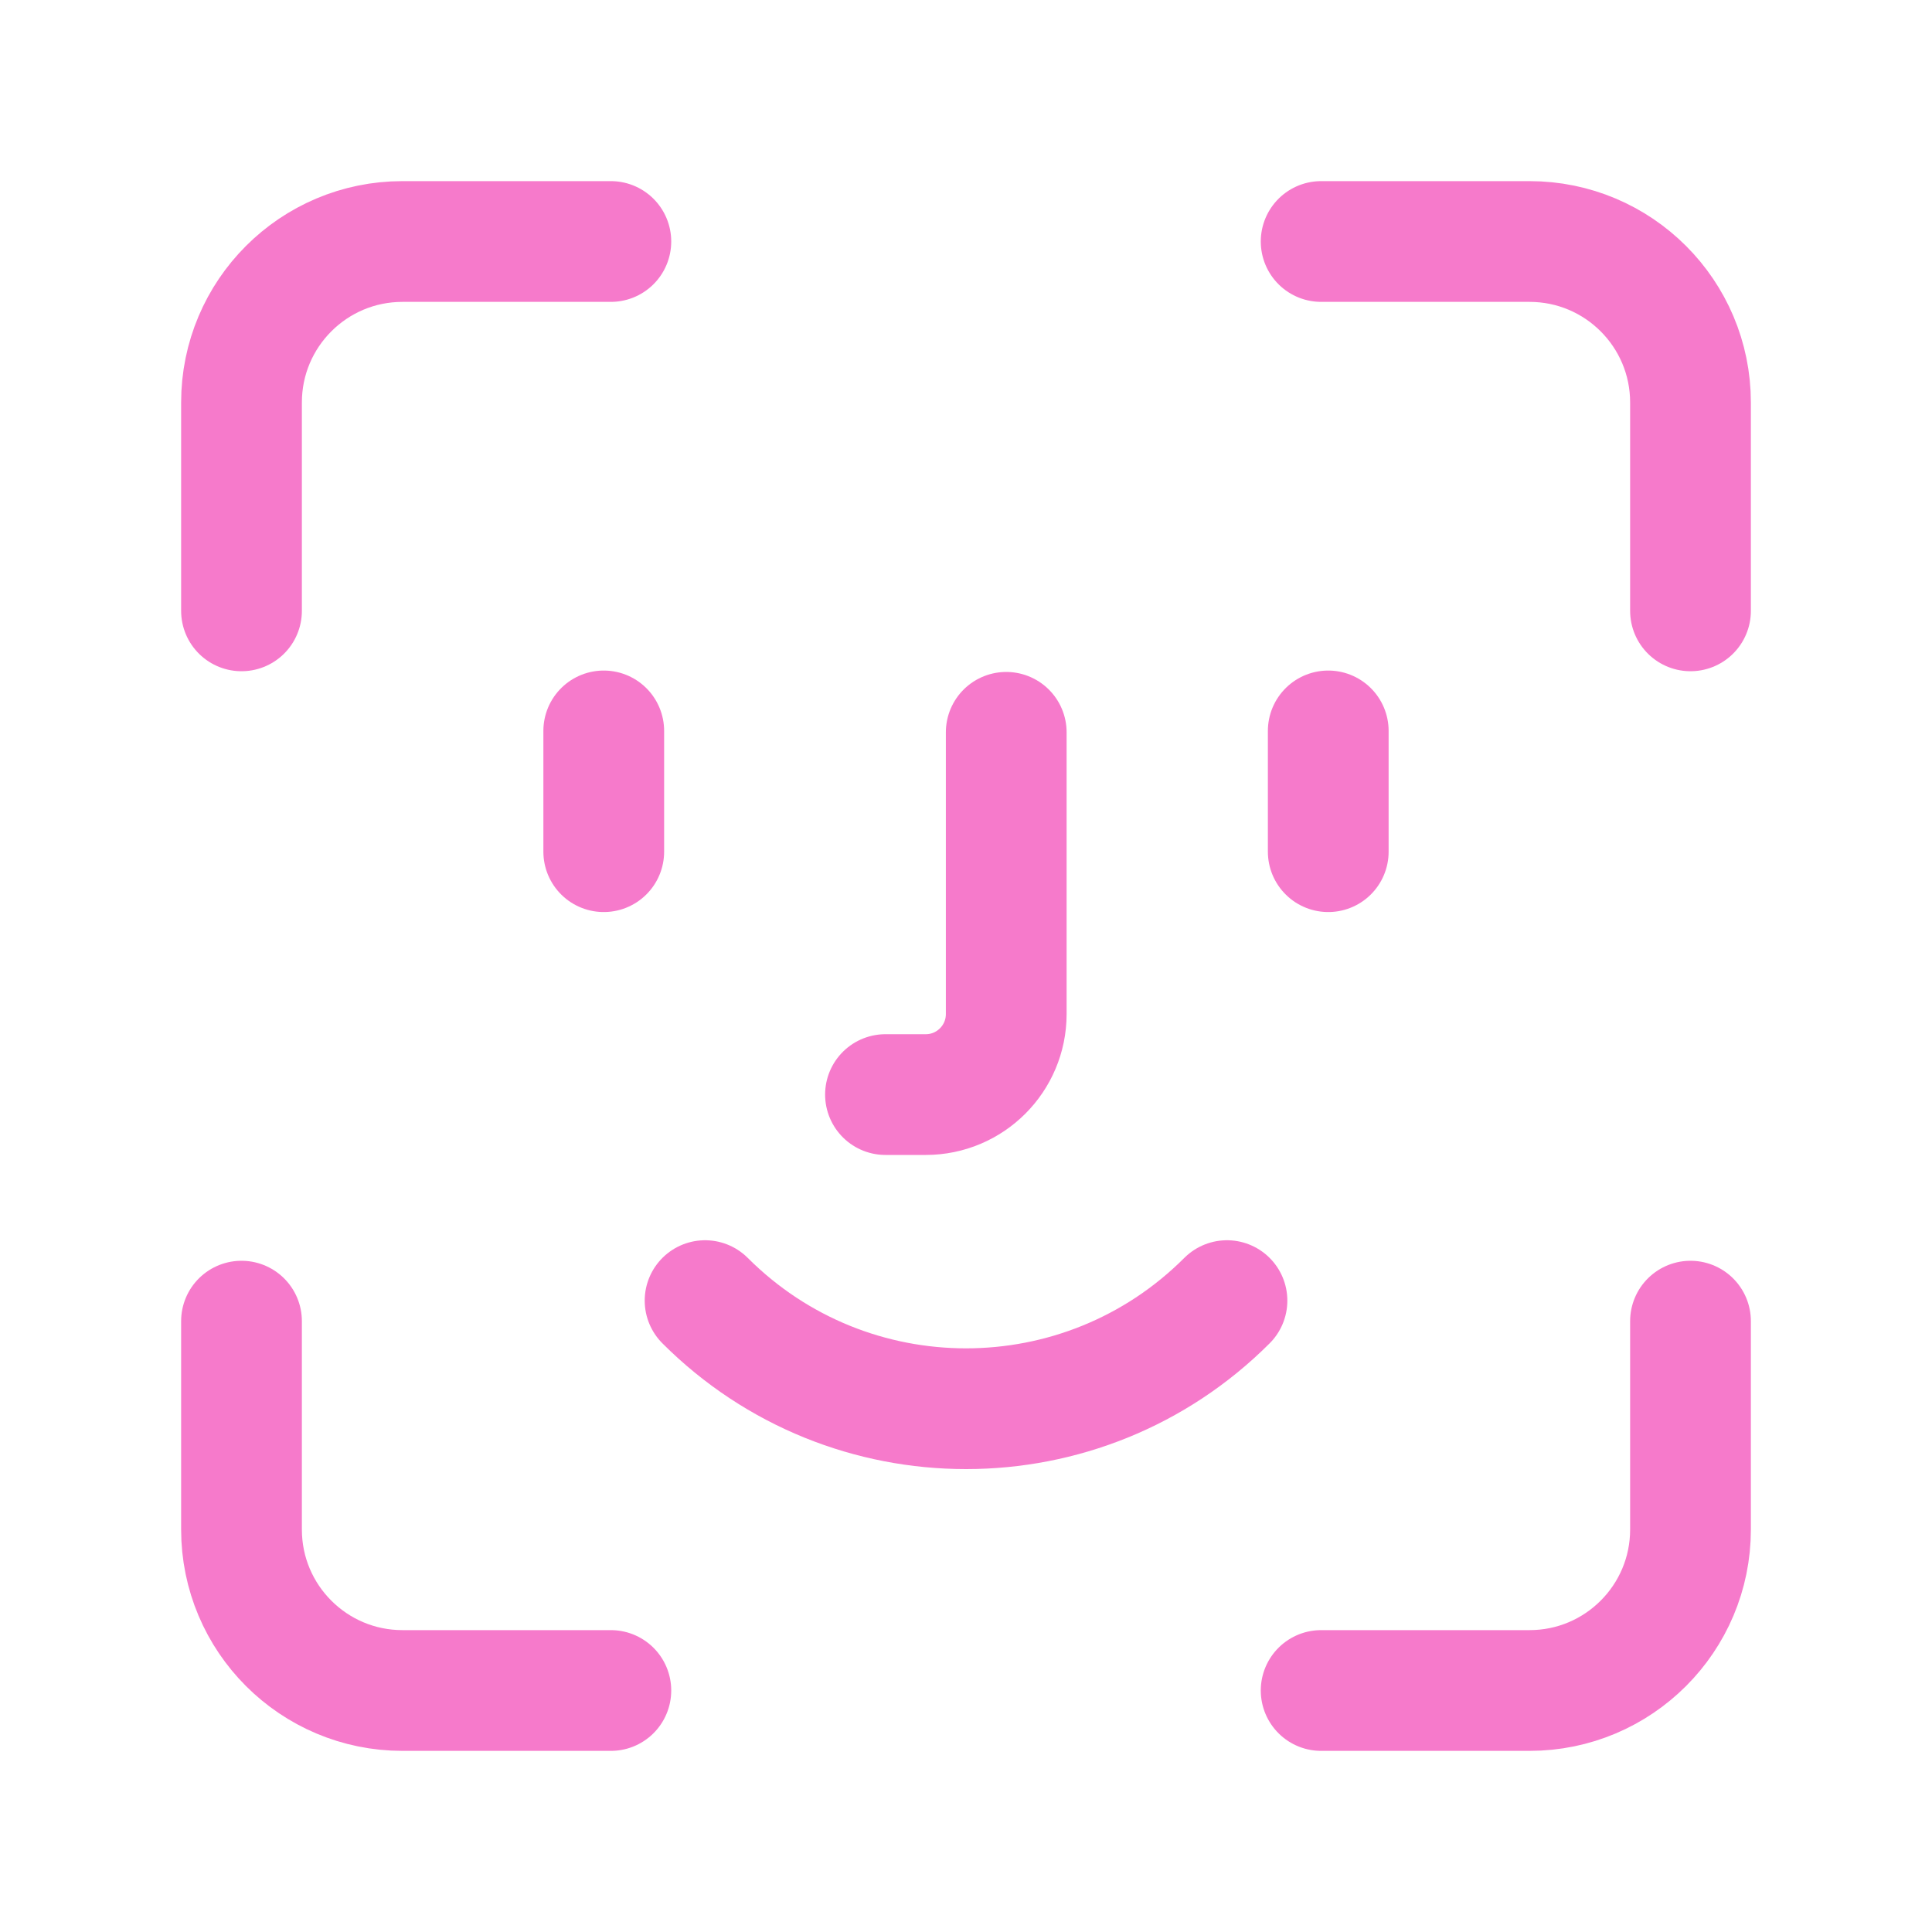
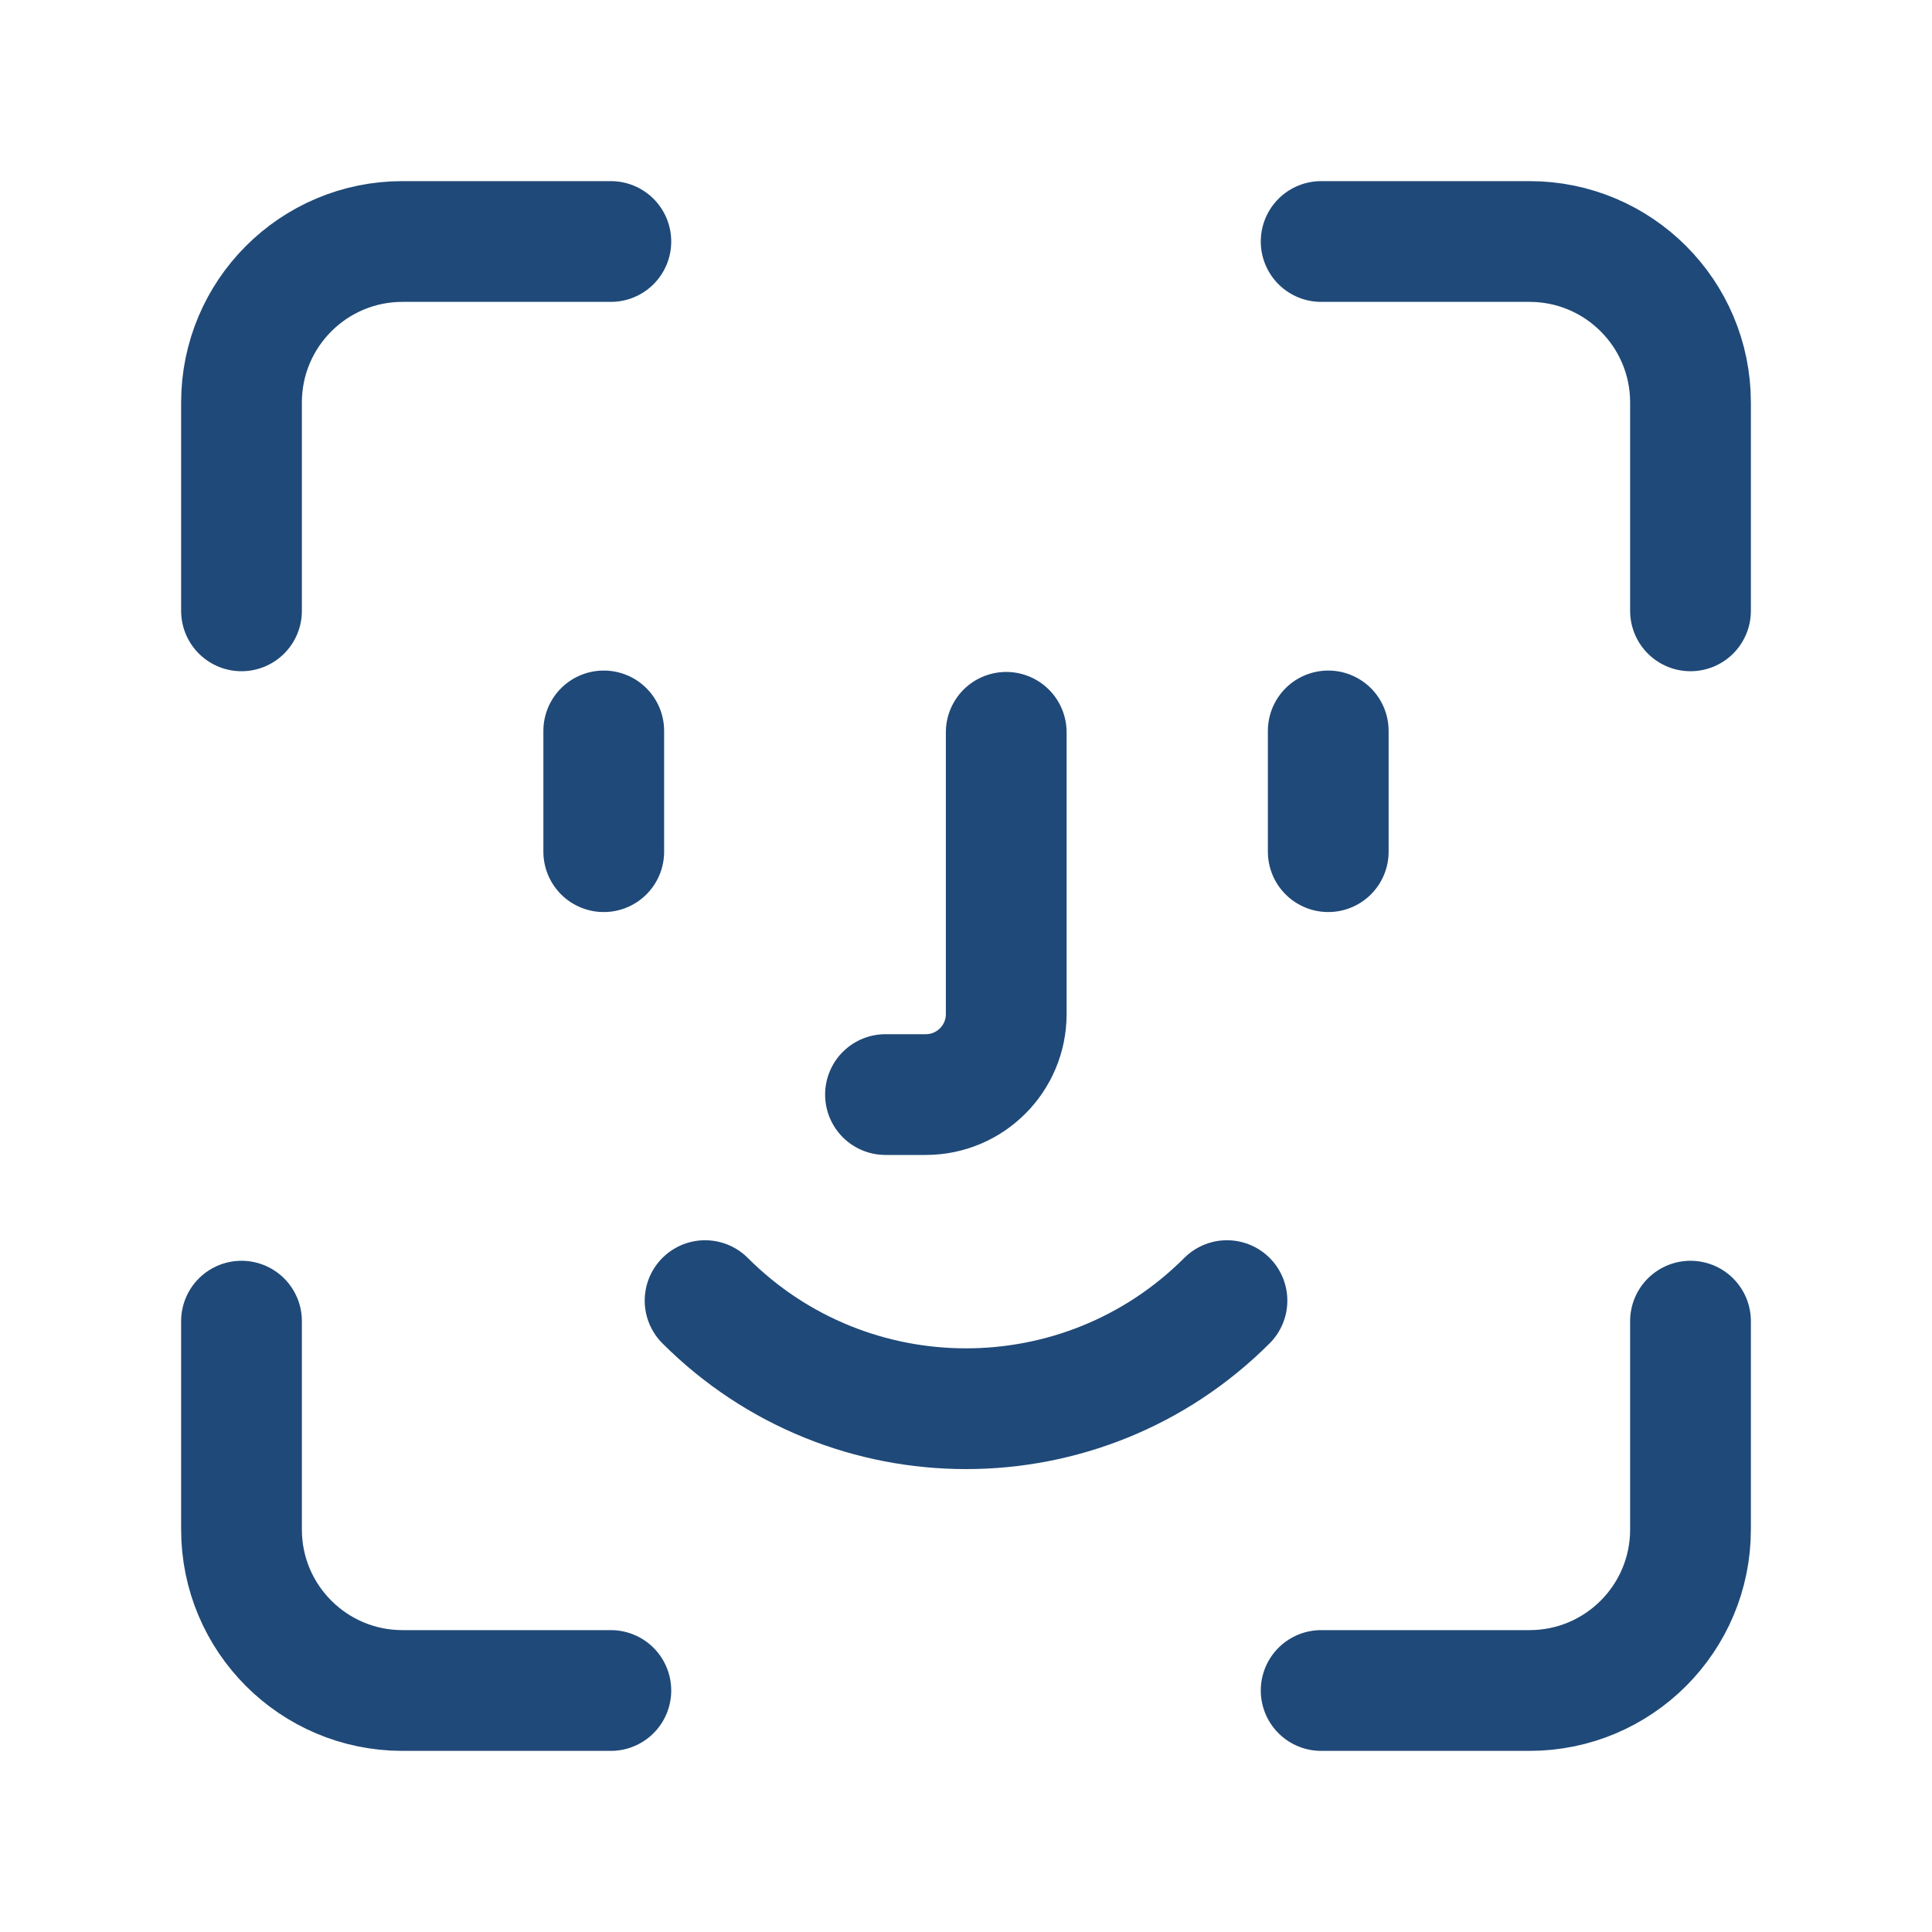
<svg xmlns="http://www.w3.org/2000/svg" width="40" height="40" viewBox="0 0 40 40" fill="none">
-   <path d="M12.5 15.133V17.633" stroke="#F67ACB" stroke-width="2.5" stroke-linecap="round" stroke-linejoin="round" />
-   <path d="M27.5 15.133V17.633" stroke="#F67ACB" stroke-width="2.5" stroke-linecap="round" stroke-linejoin="round" />
-   <path d="M18.333 22.662H19.167C20.087 22.662 20.833 21.915 20.833 20.995V15.162" stroke="#F67ACB" stroke-width="2.5" stroke-linecap="round" stroke-linejoin="round" />
-   <path d="M25.403 26.928C22.42 29.912 17.582 29.912 14.598 26.928" stroke="#F67ACB" stroke-width="2.5" stroke-linecap="round" stroke-linejoin="round" />
-   <path d="M12.647 5H8.333C6.492 5 5 6.492 5 8.333V12.647" stroke="#F67ACB" stroke-width="2.5" stroke-linecap="round" stroke-linejoin="round" />
-   <path d="M27.353 35H31.667C33.508 35 35 33.508 35 31.667V27.353" stroke="#F67ACB" stroke-width="2.5" stroke-linecap="round" stroke-linejoin="round" />
-   <path d="M5 27.353V31.667C5 33.508 6.492 35 8.333 35H12.647" stroke="#F67ACB" stroke-width="2.5" stroke-linecap="round" stroke-linejoin="round" />
-   <path d="M35 12.647V8.333C35 6.492 33.508 5 31.667 5H27.353" stroke="#F67ACB" stroke-width="2.5" stroke-linecap="round" stroke-linejoin="round" />
+   <path d="M12.5 15.133V17.633" stroke="#1f4978" stroke-width="2.5" stroke-linecap="round" stroke-linejoin="round" />
+   <path d="M27.5 15.133V17.633" stroke="#1f4978" stroke-width="2.5" stroke-linecap="round" stroke-linejoin="round" />
+   <path d="M18.333 22.662H19.167C20.087 22.662 20.833 21.915 20.833 20.995V15.162" stroke="#1f4978" stroke-width="2.5" stroke-linecap="round" stroke-linejoin="round" />
+   <path d="M25.403 26.928C22.42 29.912 17.582 29.912 14.598 26.928" stroke="#1f4978" stroke-width="2.5" stroke-linecap="round" stroke-linejoin="round" />
+   <path d="M12.647 5H8.333C6.492 5 5 6.492 5 8.333V12.647" stroke="#1f4978" stroke-width="2.5" stroke-linecap="round" stroke-linejoin="round" />
+   <path d="M27.353 35H31.667C33.508 35 35 33.508 35 31.667V27.353" stroke="#1f4978" stroke-width="2.5" stroke-linecap="round" stroke-linejoin="round" />
+   <path d="M5 27.353V31.667C5 33.508 6.492 35 8.333 35H12.647" stroke="#1f4978" stroke-width="2.5" stroke-linecap="round" stroke-linejoin="round" />
+   <path d="M35 12.647V8.333C35 6.492 33.508 5 31.667 5H27.353" stroke="#1f4978" stroke-width="2.5" stroke-linecap="round" stroke-linejoin="round" />
</svg>
